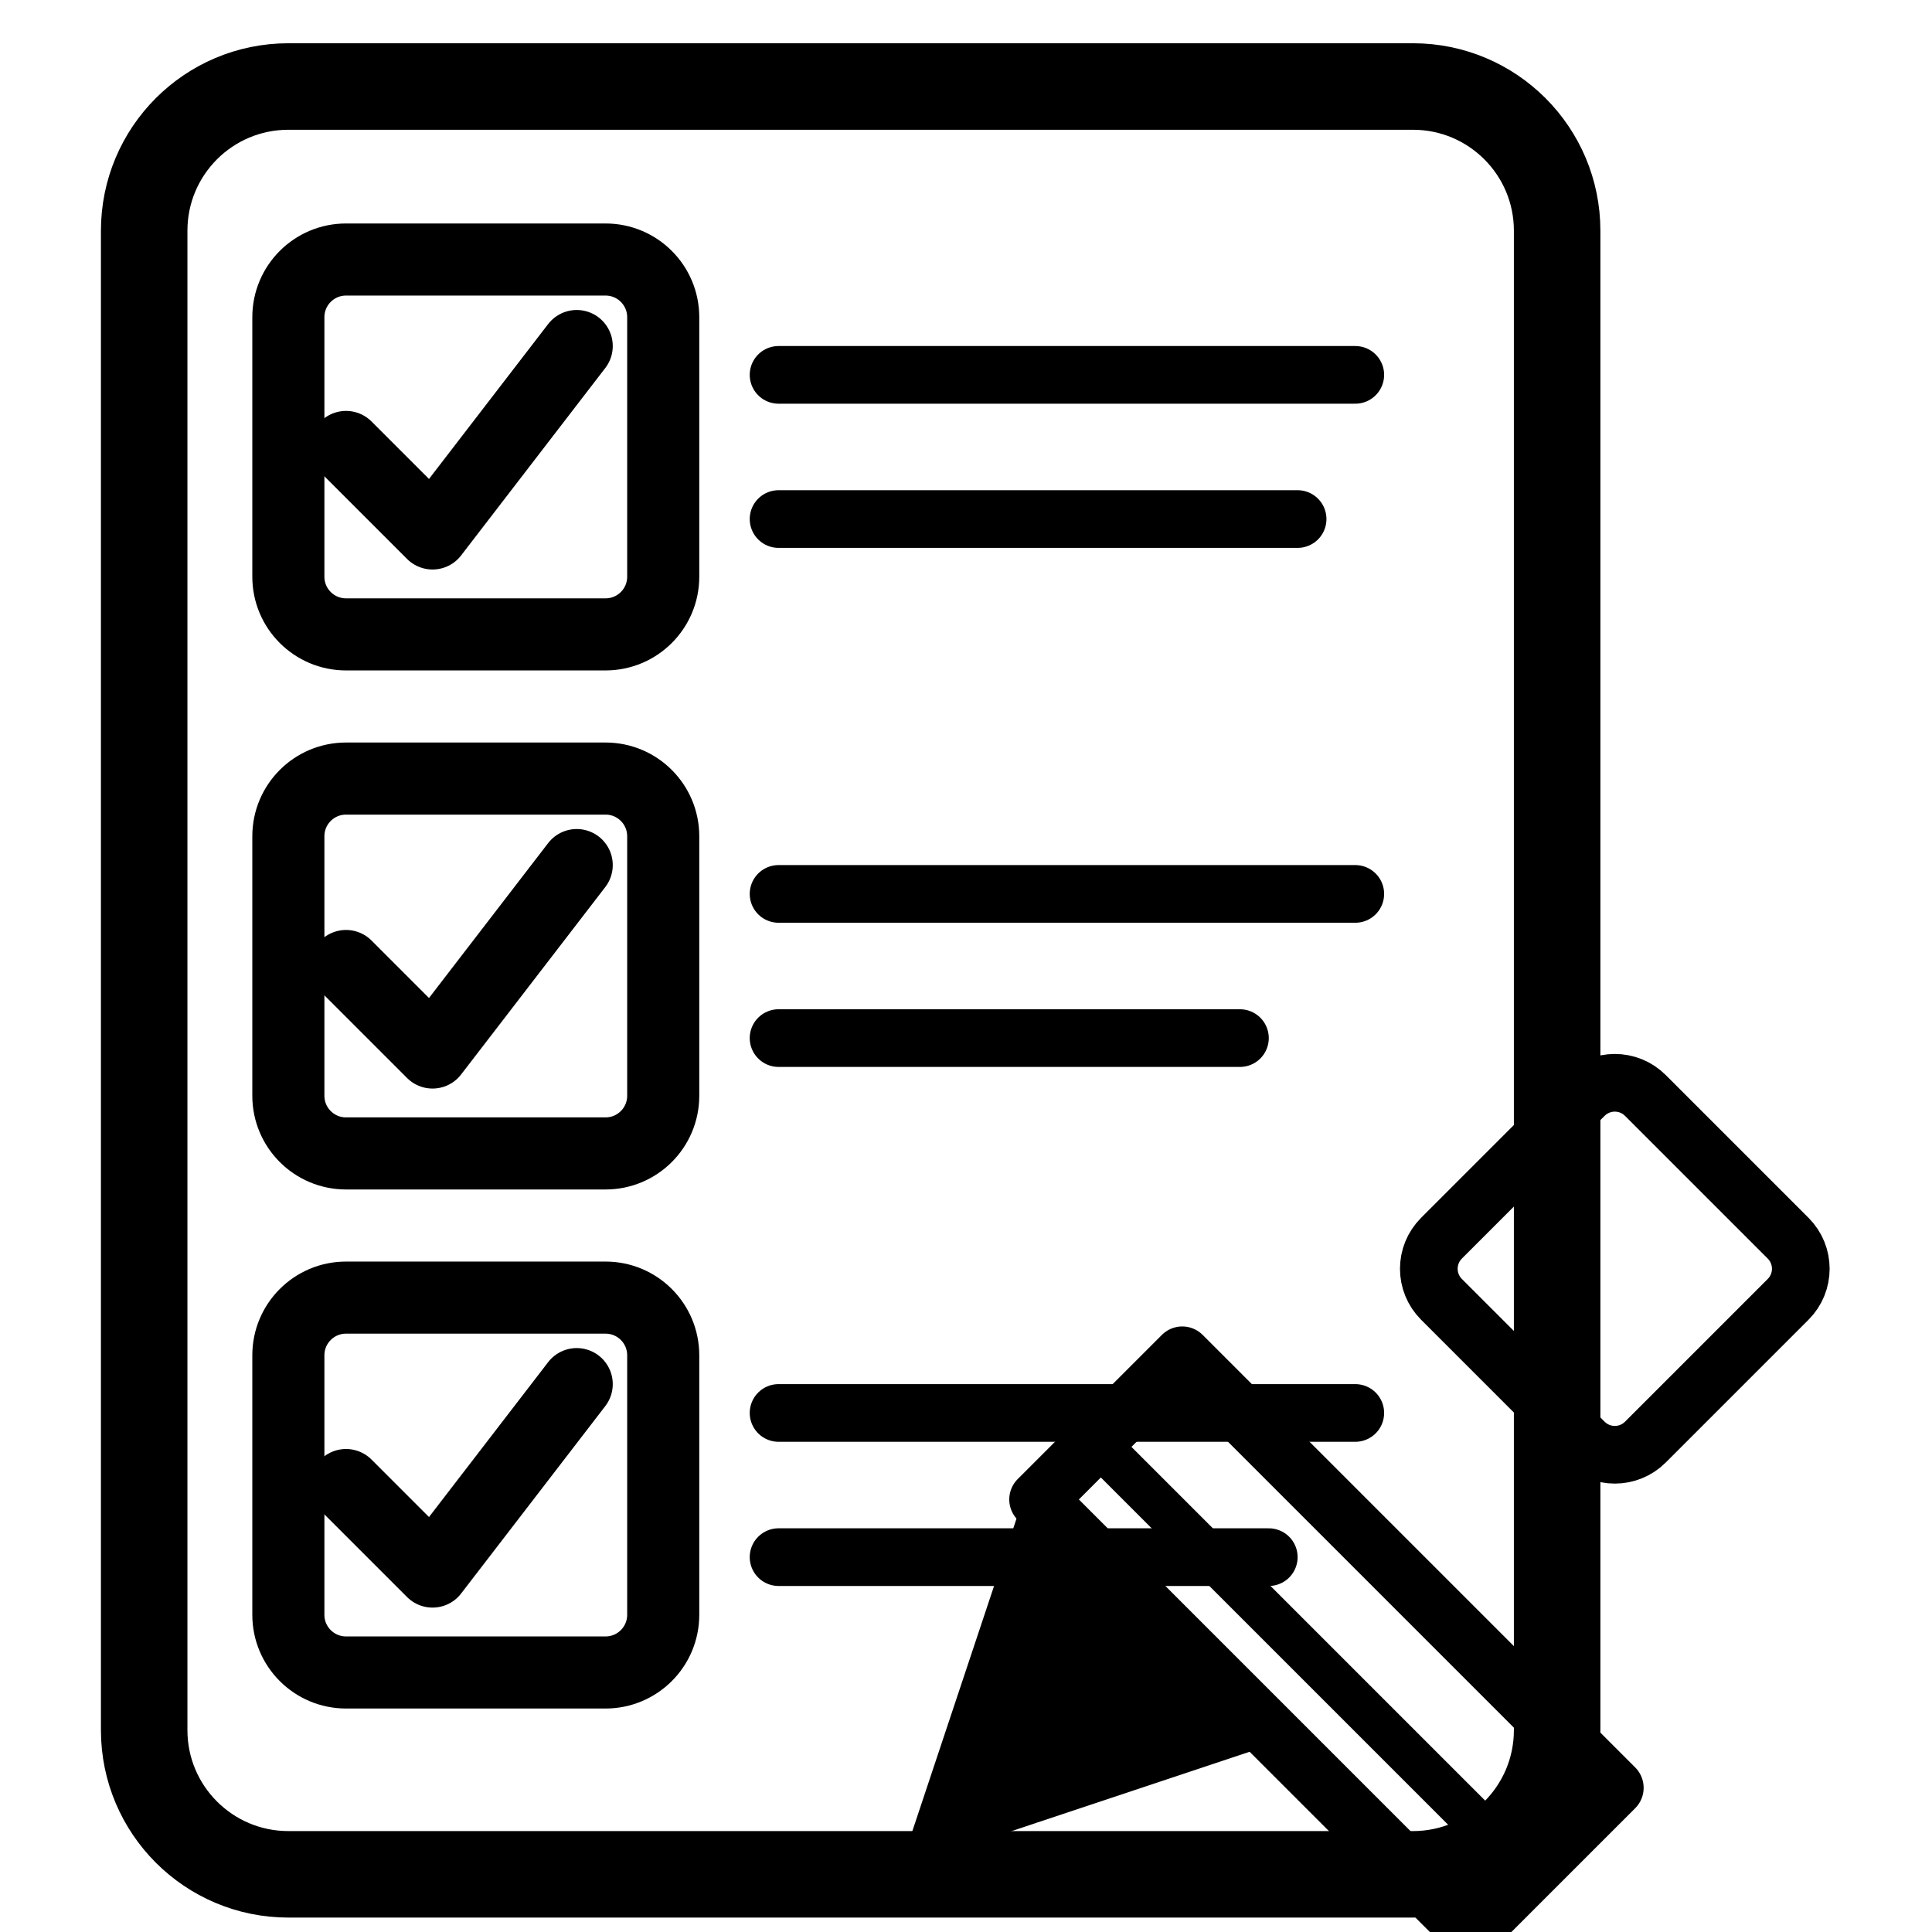
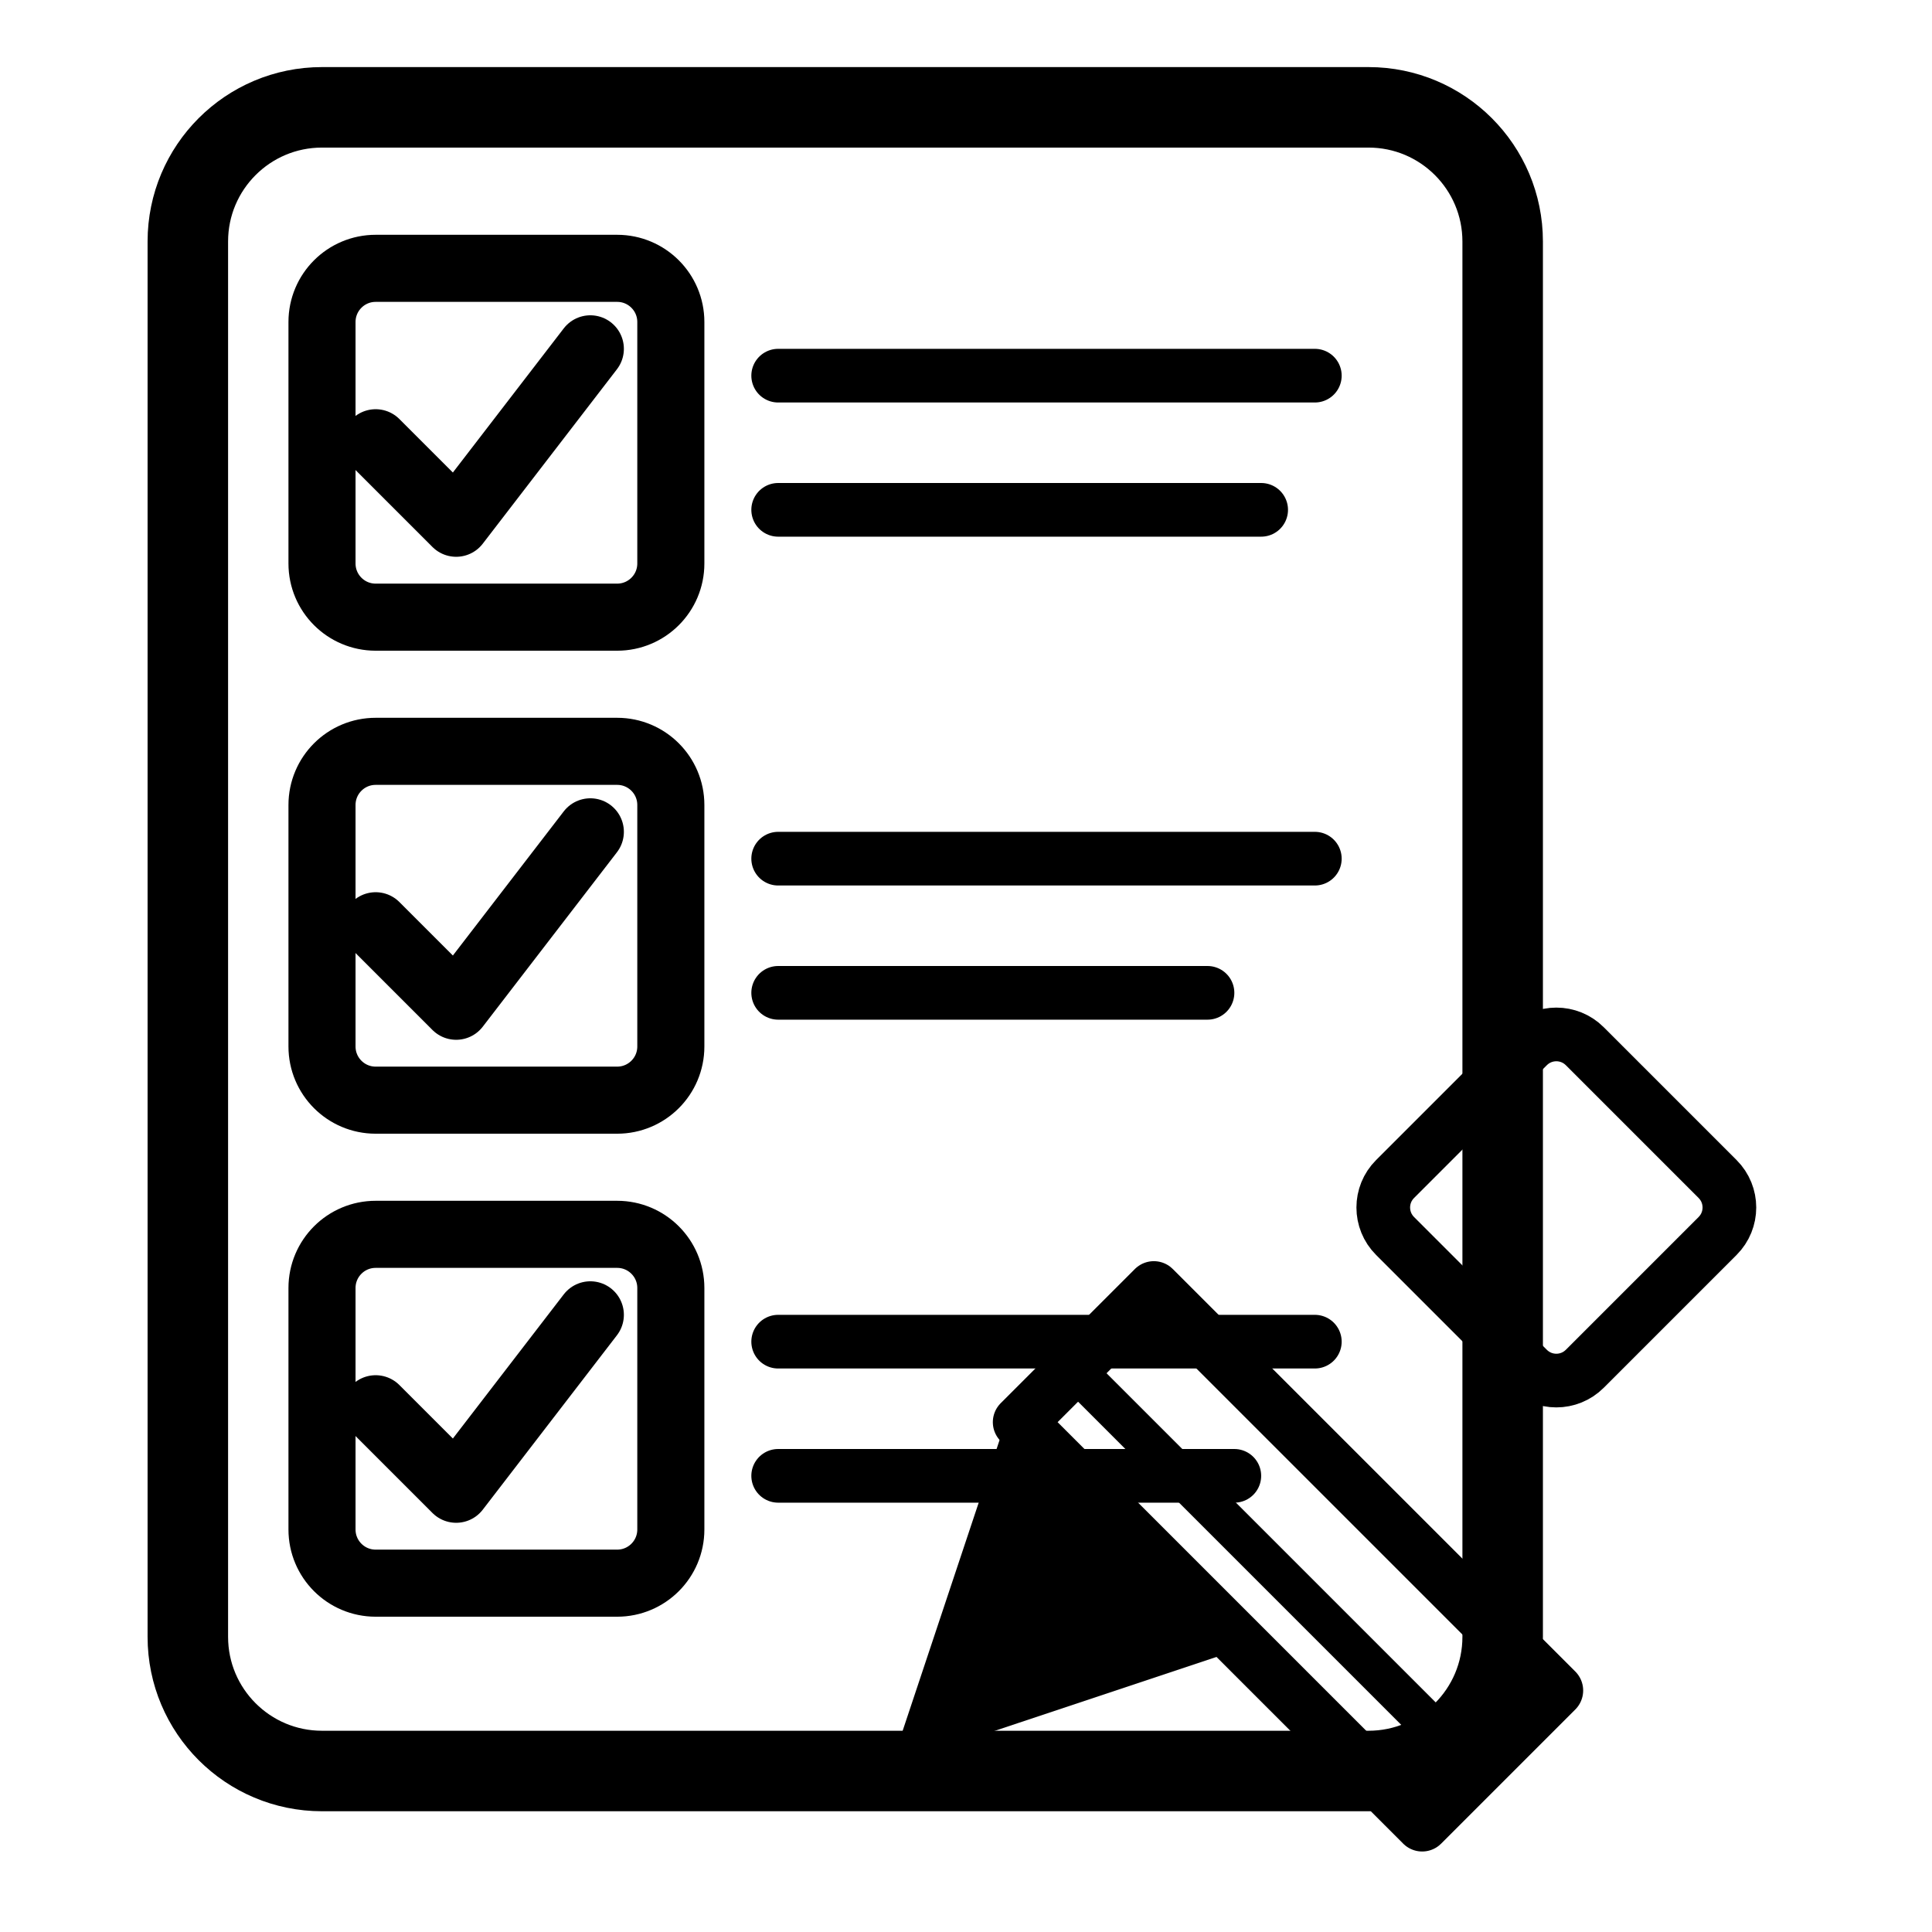
- <svg xmlns="http://www.w3.org/2000/svg" viewBox="-2 -1 67 67" fill="none" overflow="visible" stroke="currentColor" stroke-linecap="round" stroke-linejoin="round">
+ <svg xmlns="http://www.w3.org/2000/svg" viewBox="-4 -2 72 72" fill="none" overflow="visible" stroke="currentColor" stroke-linecap="round" stroke-linejoin="round">
  <rect x="3" y="2" width="49" height="62" rx="5" stroke-width="3" />
  <rect x="8" y="8" width="13" height="13" rx="2" stroke-width="2.5" />
  <polyline points="10,14.5 13,17.5 18,11" stroke-width="2.5" />
  <rect x="8" y="26" width="13" height="13" rx="2" stroke-width="2.5" />
  <polyline points="10,32.5 13,35.5 18,29" stroke-width="2.5" />
  <rect x="8" y="44" width="13" height="13" rx="2" stroke-width="2.5" />
  <polyline points="10,50.5 13,53.5 18,47" stroke-width="2.5" />
  <line x1="25" y1="12" x2="45" y2="12" stroke-width="2" />
  <line x1="25" y1="17" x2="43" y2="17" stroke-width="2" />
  <line x1="25" y1="30" x2="45" y2="30" stroke-width="2" />
  <line x1="25" y1="35" x2="41" y2="35" stroke-width="2" />
  <line x1="25" y1="48" x2="45" y2="48" stroke-width="2" />
  <line x1="25" y1="53" x2="42" y2="53" stroke-width="2" />
  <path d="M39 46 L54 61 L49 66 L34 51 Z" stroke-width="2" />
  <line x1="36" y1="49" x2="51" y2="64" stroke-width="1.5" />
  <path d="M34 51 L30 63 L42 59 Z" fill="currentColor" stroke="currentColor" stroke-width="1" />
  <rect x="49" y="38" width="10" height="10" rx="1.5" transform="rotate(45 54 43)" stroke-width="2" />
</svg>
